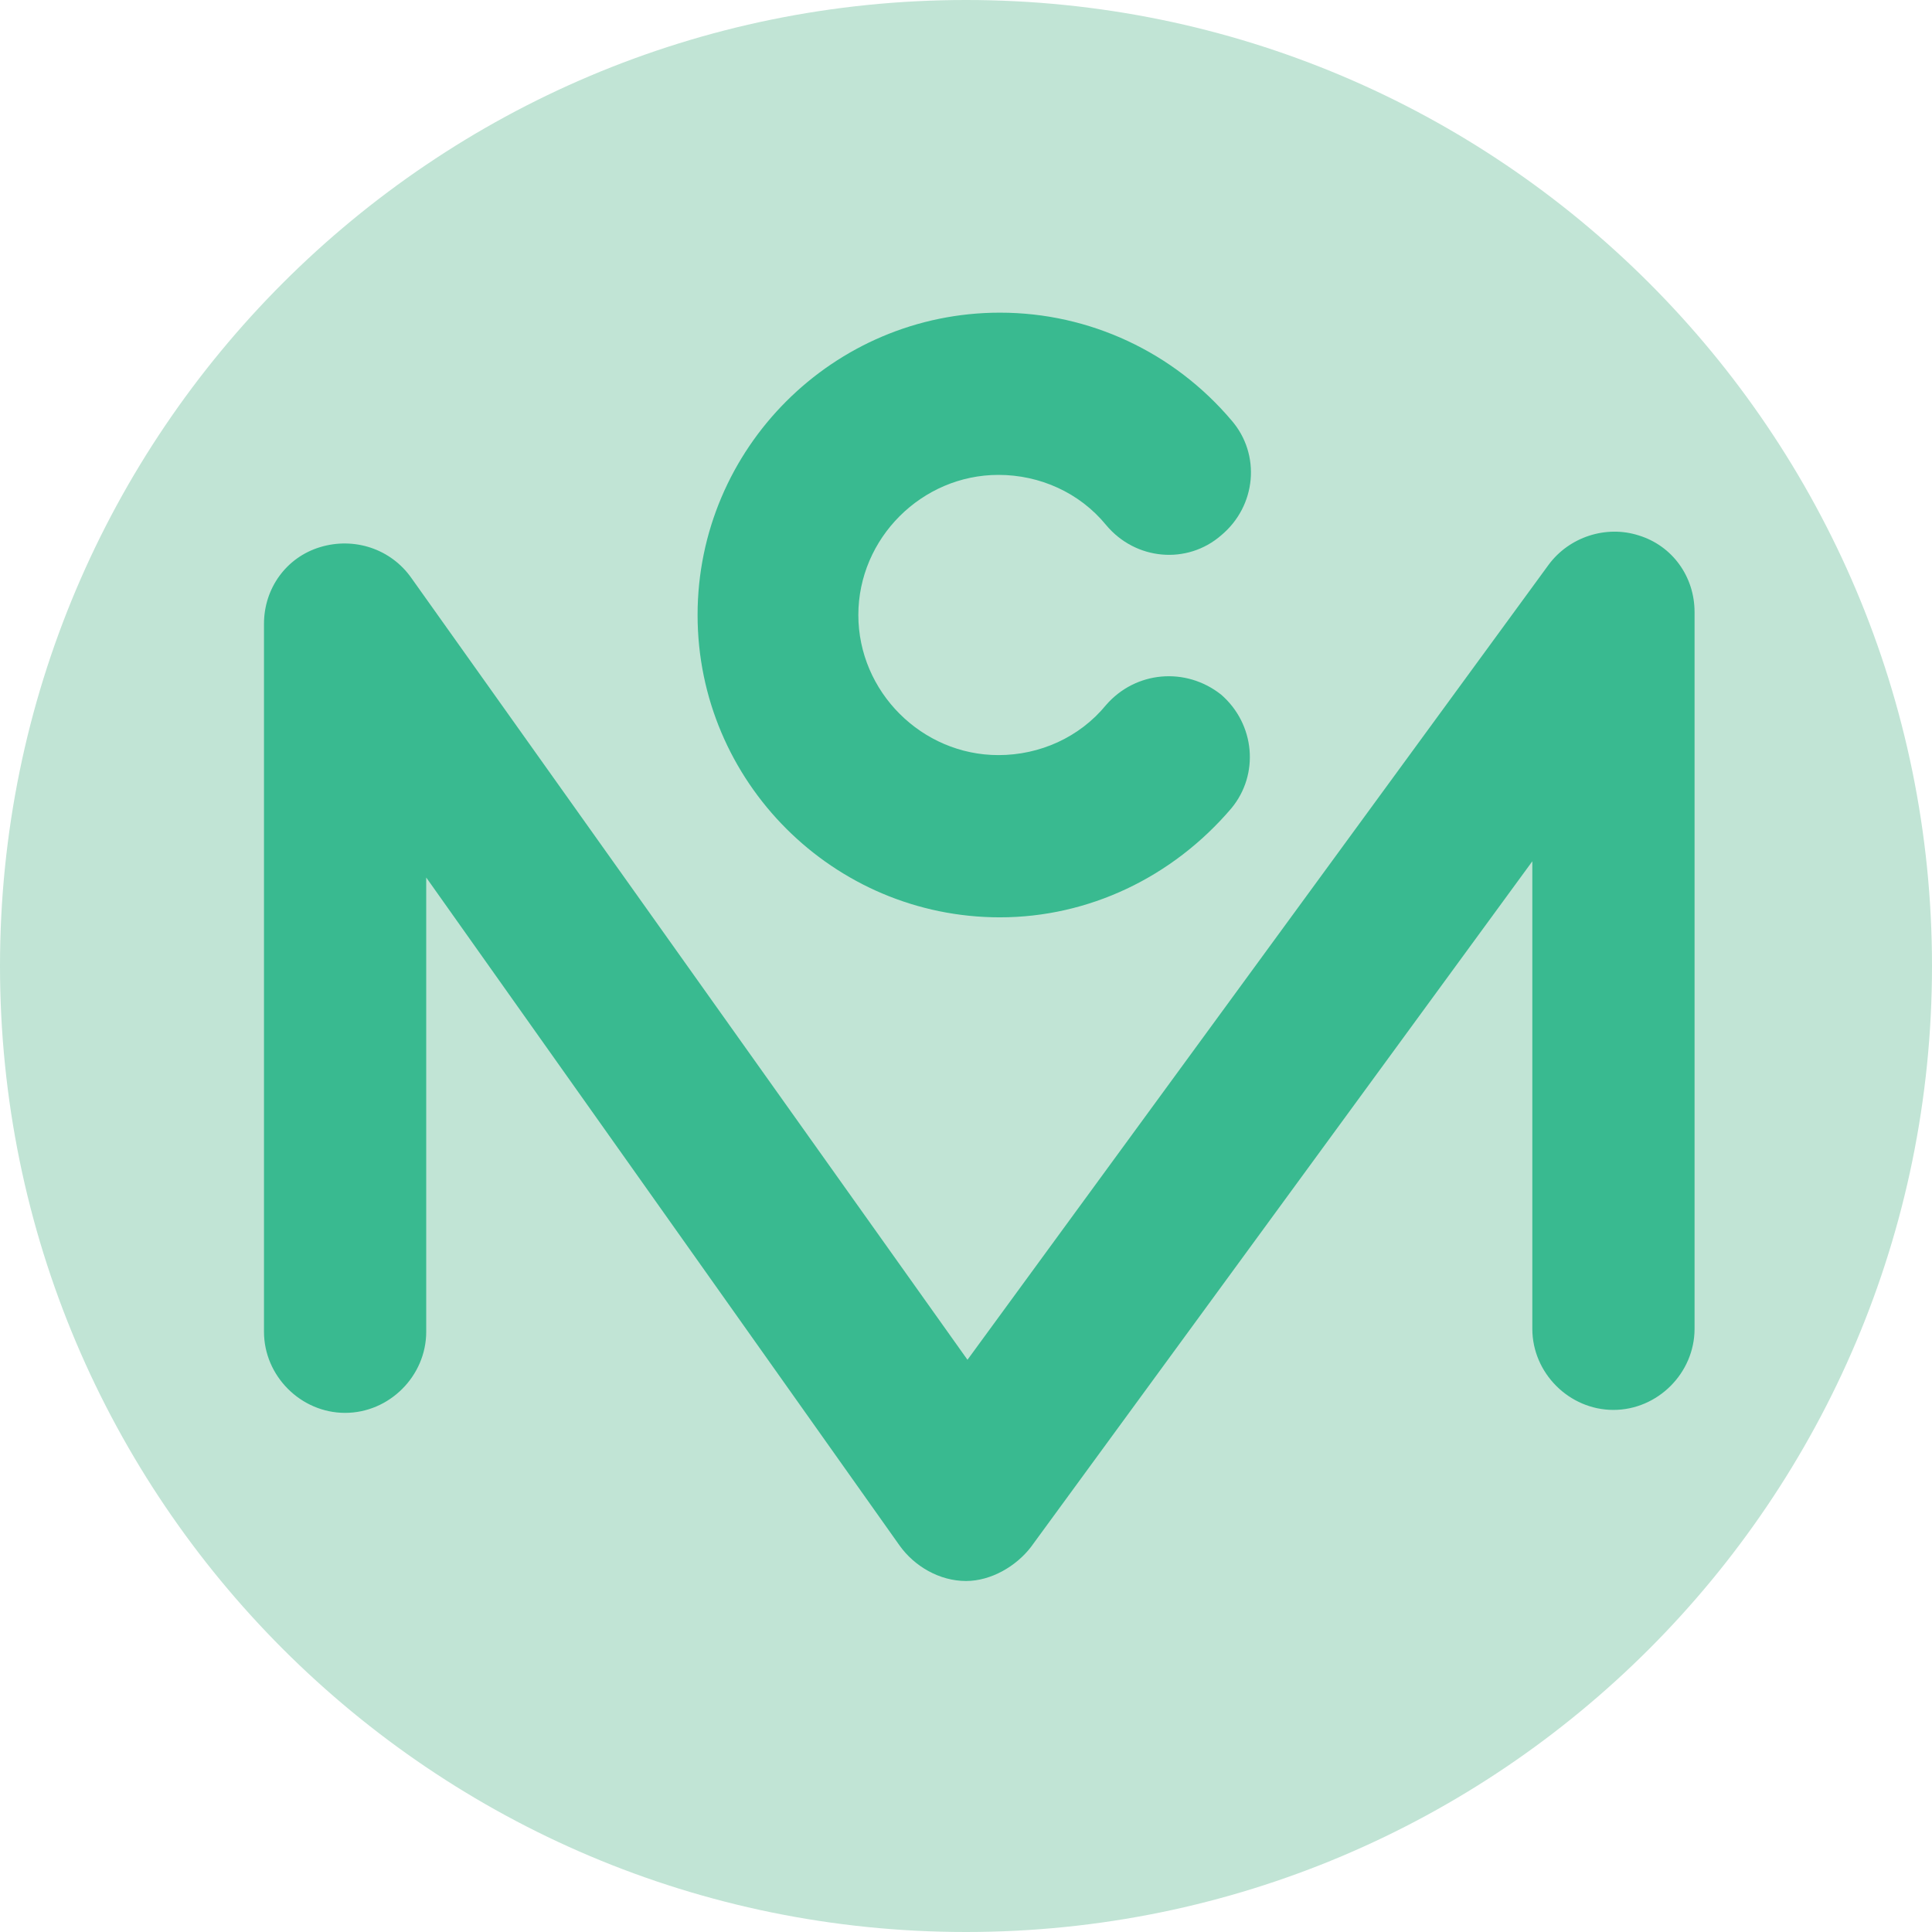
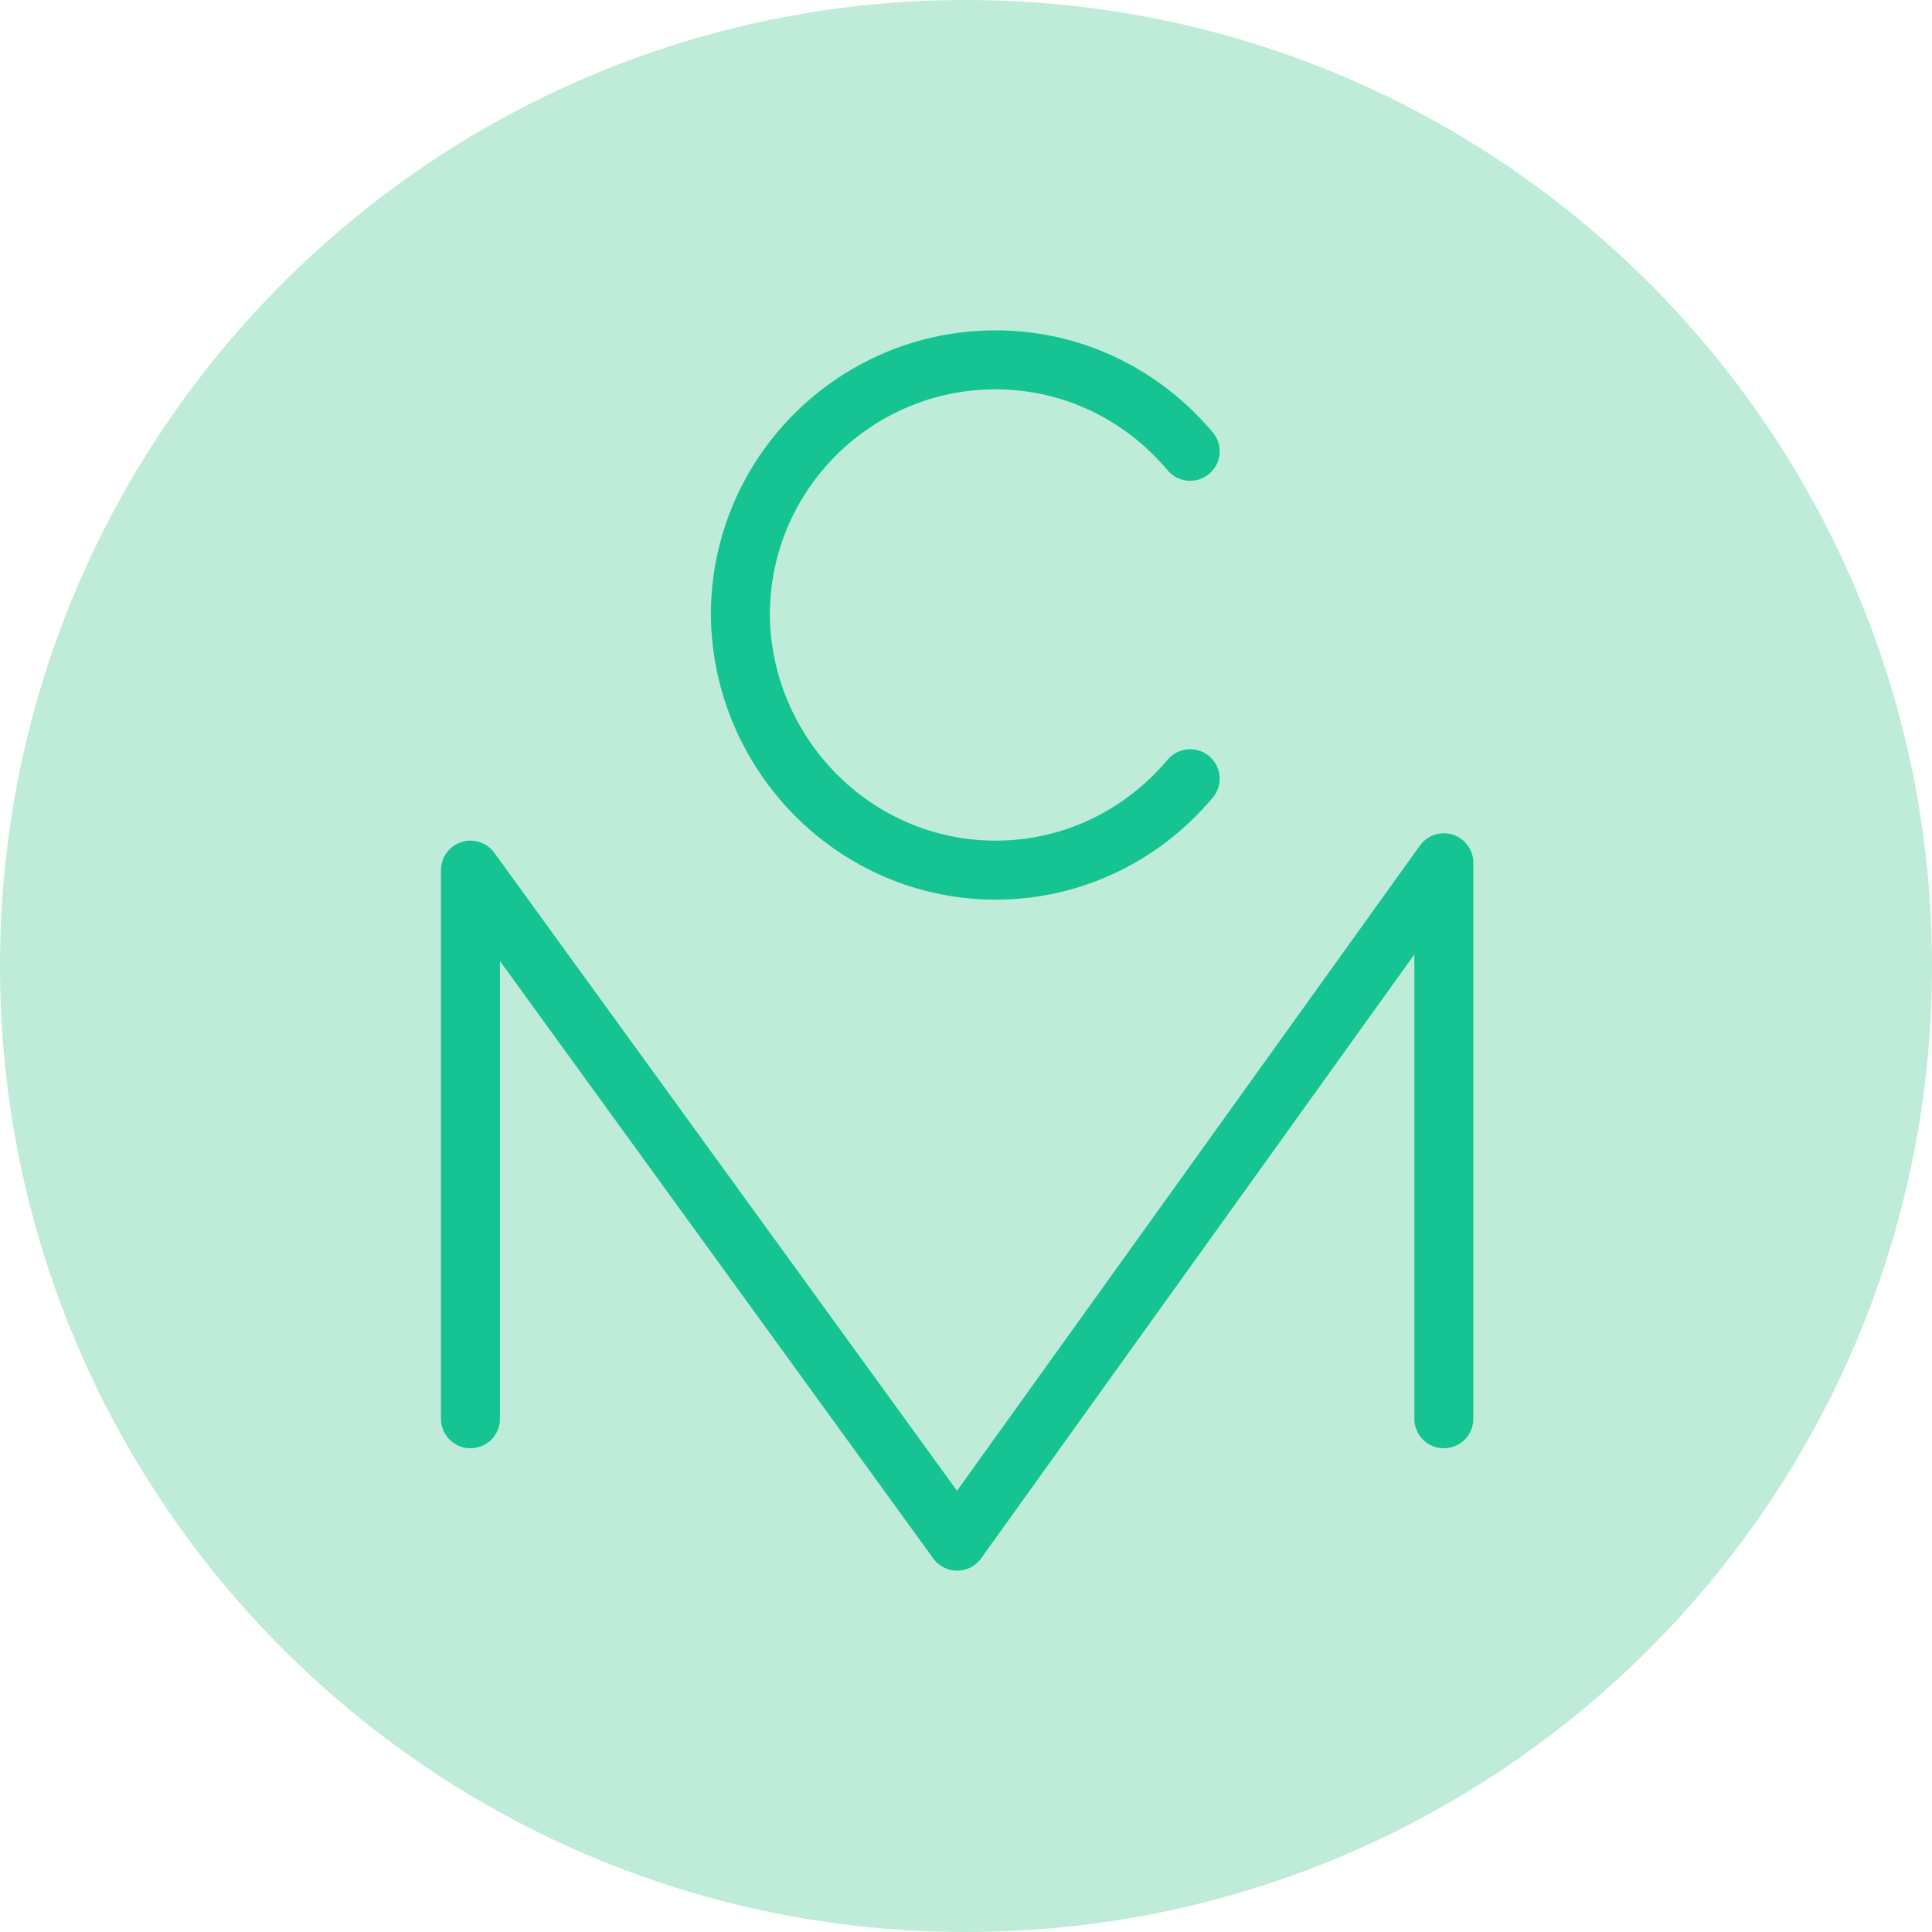
<svg xmlns="http://www.w3.org/2000/svg" version="1.1" id="Layer_1" x="0px" y="0px" viewBox="0 0 131 131" enable-background="new 0 0 131 131" xml:space="preserve">
  <g>
-     <circle fill="#C1E4D5" cx="65.5" cy="65.5" r="65.5" />
-     <path fill="#39BA90" d="M65.5,107.2C65.5,107.2,65.4,107.2,65.5,107.2c-1.8,0-3.5-1-4.5-2.4L28.9,59.5v30.8c0,3-2.5,5.5-5.5,5.5   s-5.5-2.5-5.5-5.5v-48c0-2.4,1.5-4.5,3.8-5.2c2.3-0.7,4.8,0.1,6.2,2.1l37.7,53L105,38.3c1.4-1.9,3.9-2.7,6.1-2   c2.3,0.7,3.8,2.8,3.8,5.2v48.6c0,3-2.5,5.5-5.5,5.5s-5.5-2.5-5.5-5.5V58.4l-34,46.5C68.9,106.2,67.2,107.2,65.5,107.2z" />
-     <path fill="#39BA90" d="M67.8,62.2c-11.3,0-20.5-9.2-20.5-20.5s9.2-20.5,20.5-20.5c6.1,0,11.8,2.7,15.7,7.3c2,2.3,1.7,5.8-0.7,7.8   c-2.3,2-5.8,1.7-7.8-0.7c-1.8-2.2-4.5-3.4-7.3-3.4c-5.2,0-9.5,4.3-9.5,9.5s4.3,9.5,9.5,9.5c2.8,0,5.5-1.2,7.3-3.4   c2-2.3,5.4-2.6,7.8-0.7c2.3,2,2.6,5.4,0.7,7.7C79.5,59.5,73.8,62.2,67.8,62.2z" />
+     <circle fill="#BEECD9" cx="65.5" cy="65.5" r="65.5" />
+     <polyline fill="none" stroke="#16C493" stroke-width="4" stroke-linecap="round" stroke-linejoin="round" stroke-miterlimit="10" points="   31.9,96.2 31.9,59 64.9,104.5 97.9,58.5 97.9,96.2  " />
+     <path fill="none" stroke="#16C493" stroke-width="4" stroke-linecap="round" stroke-linejoin="round" stroke-miterlimit="10" d="   M80.7,30.6c-3.2-3.8-7.9-6.2-13.2-6.2c-9.5,0-17.3,7.7-17.3,17.3C50.3,51.2,58,59,67.5,59c5.3,0,10-2.4,13.2-6.2" />
  </g>
</svg>
